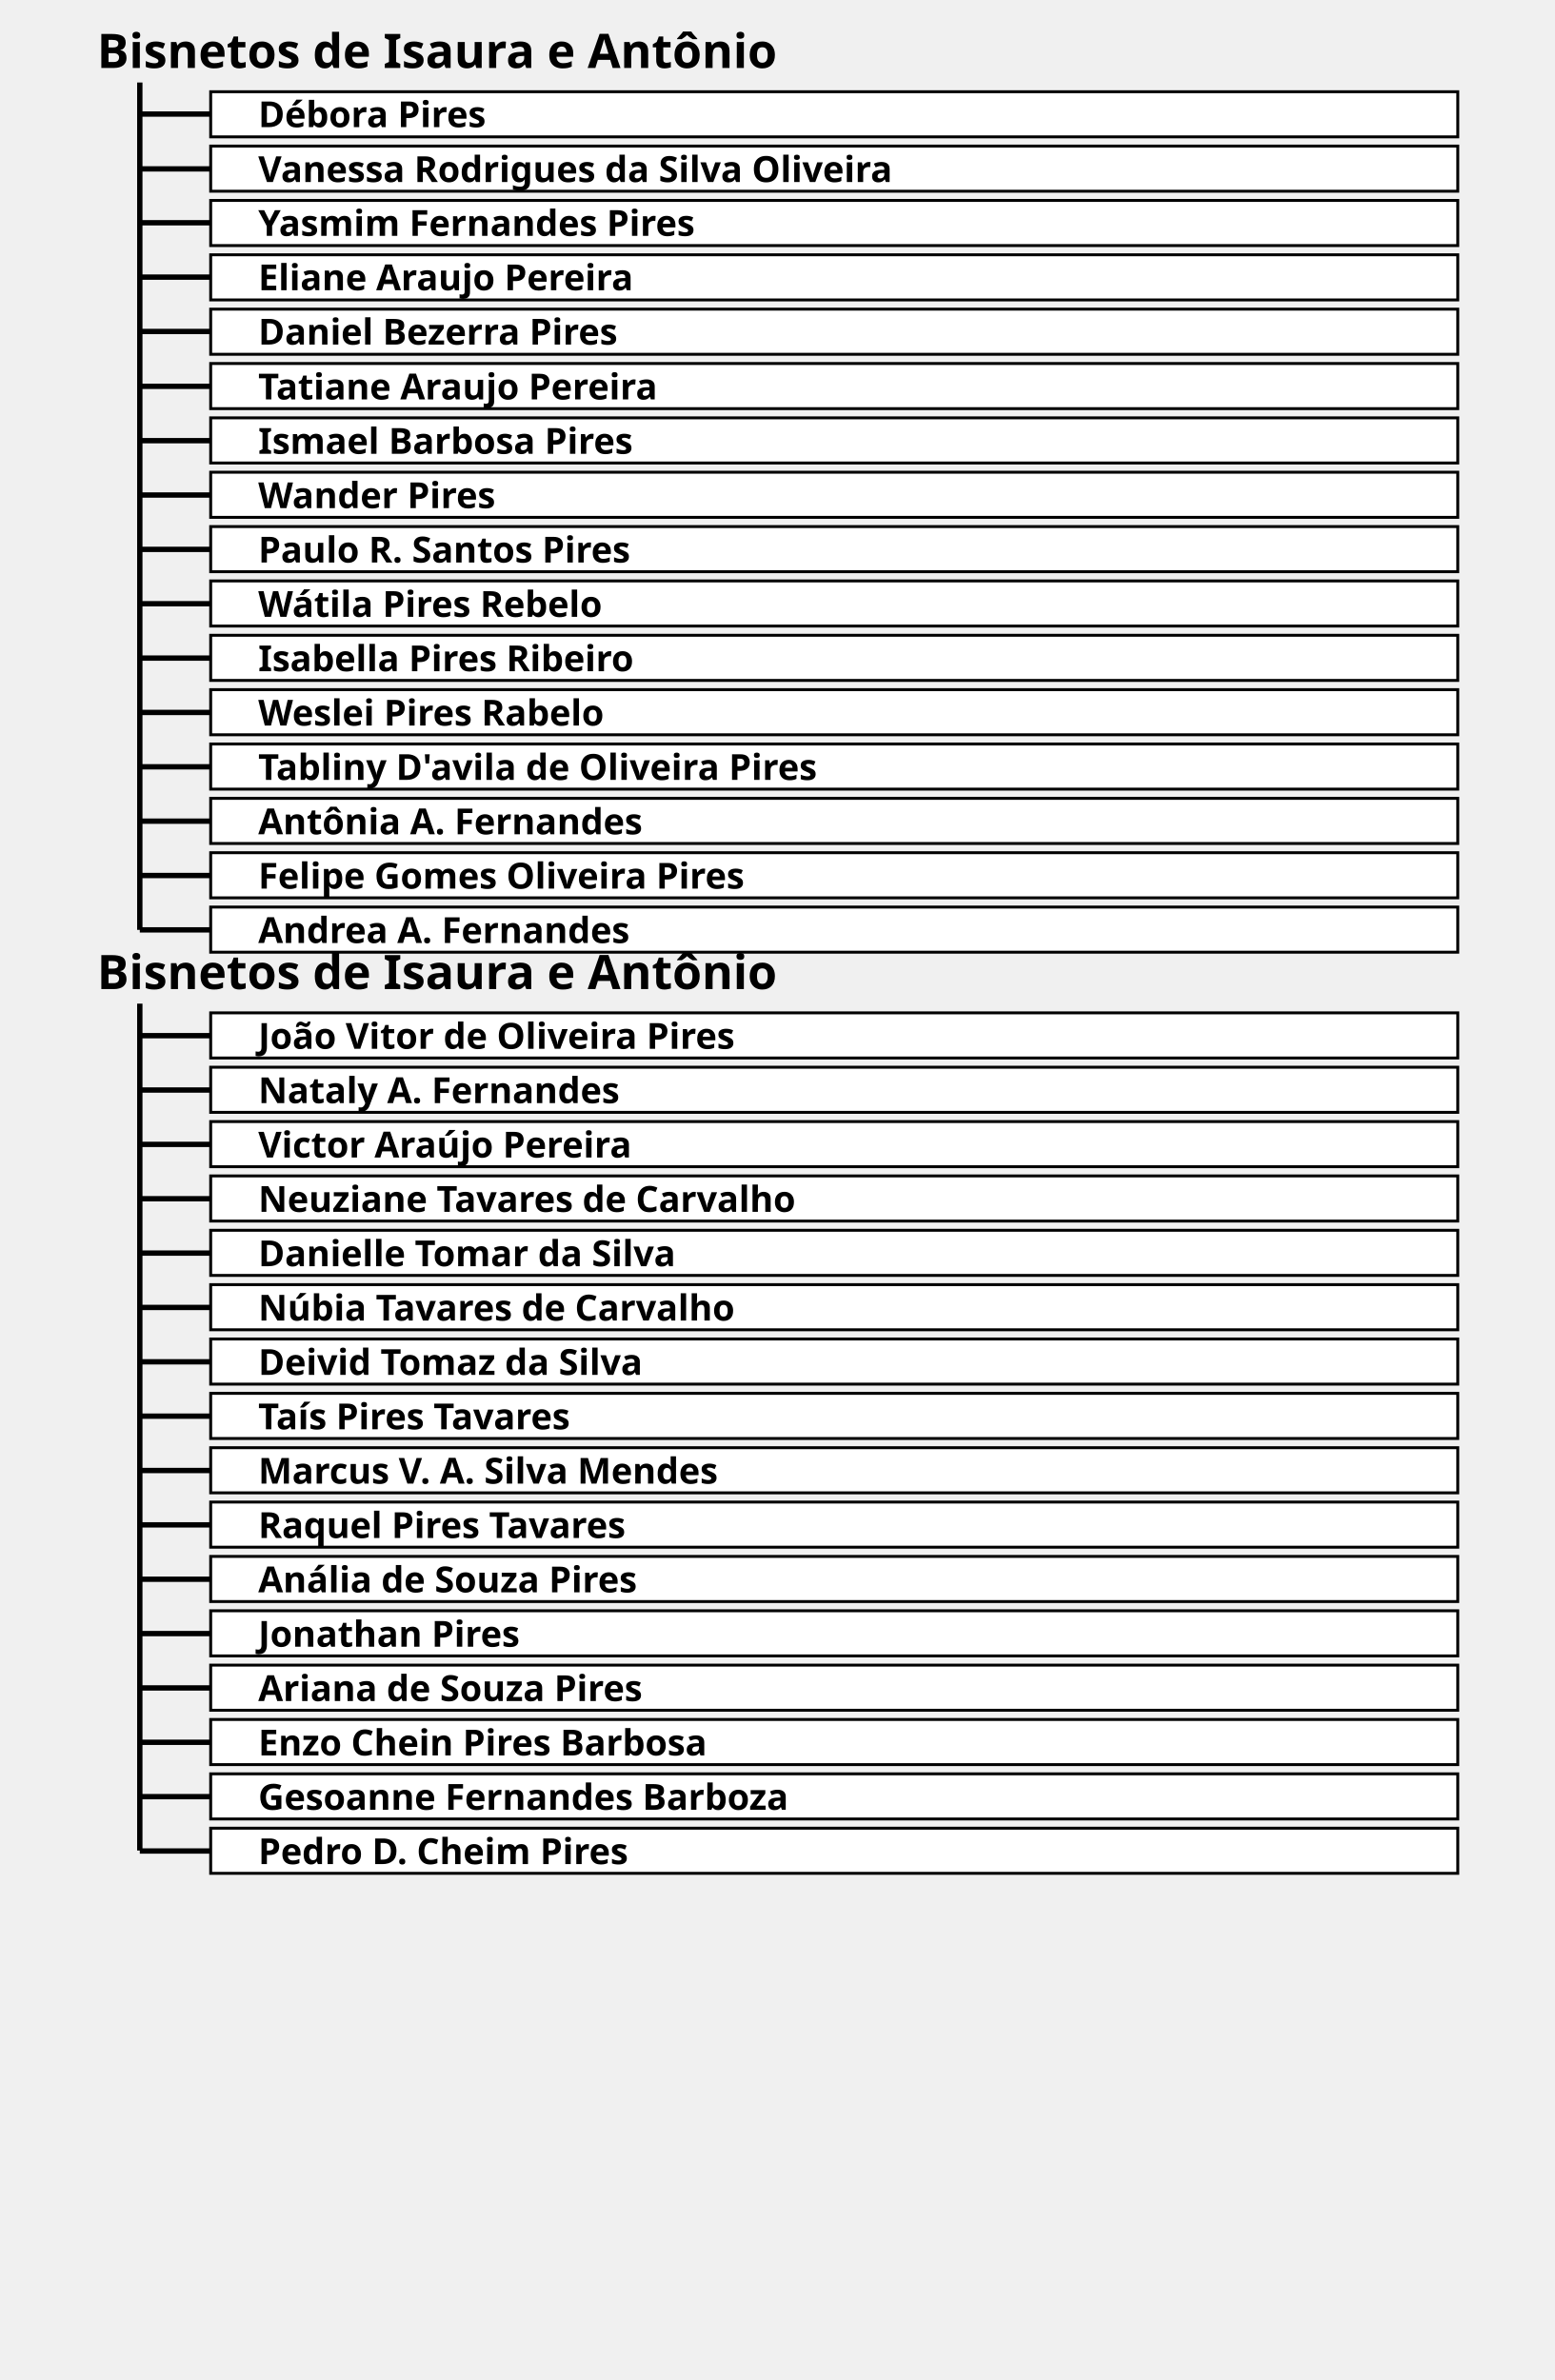
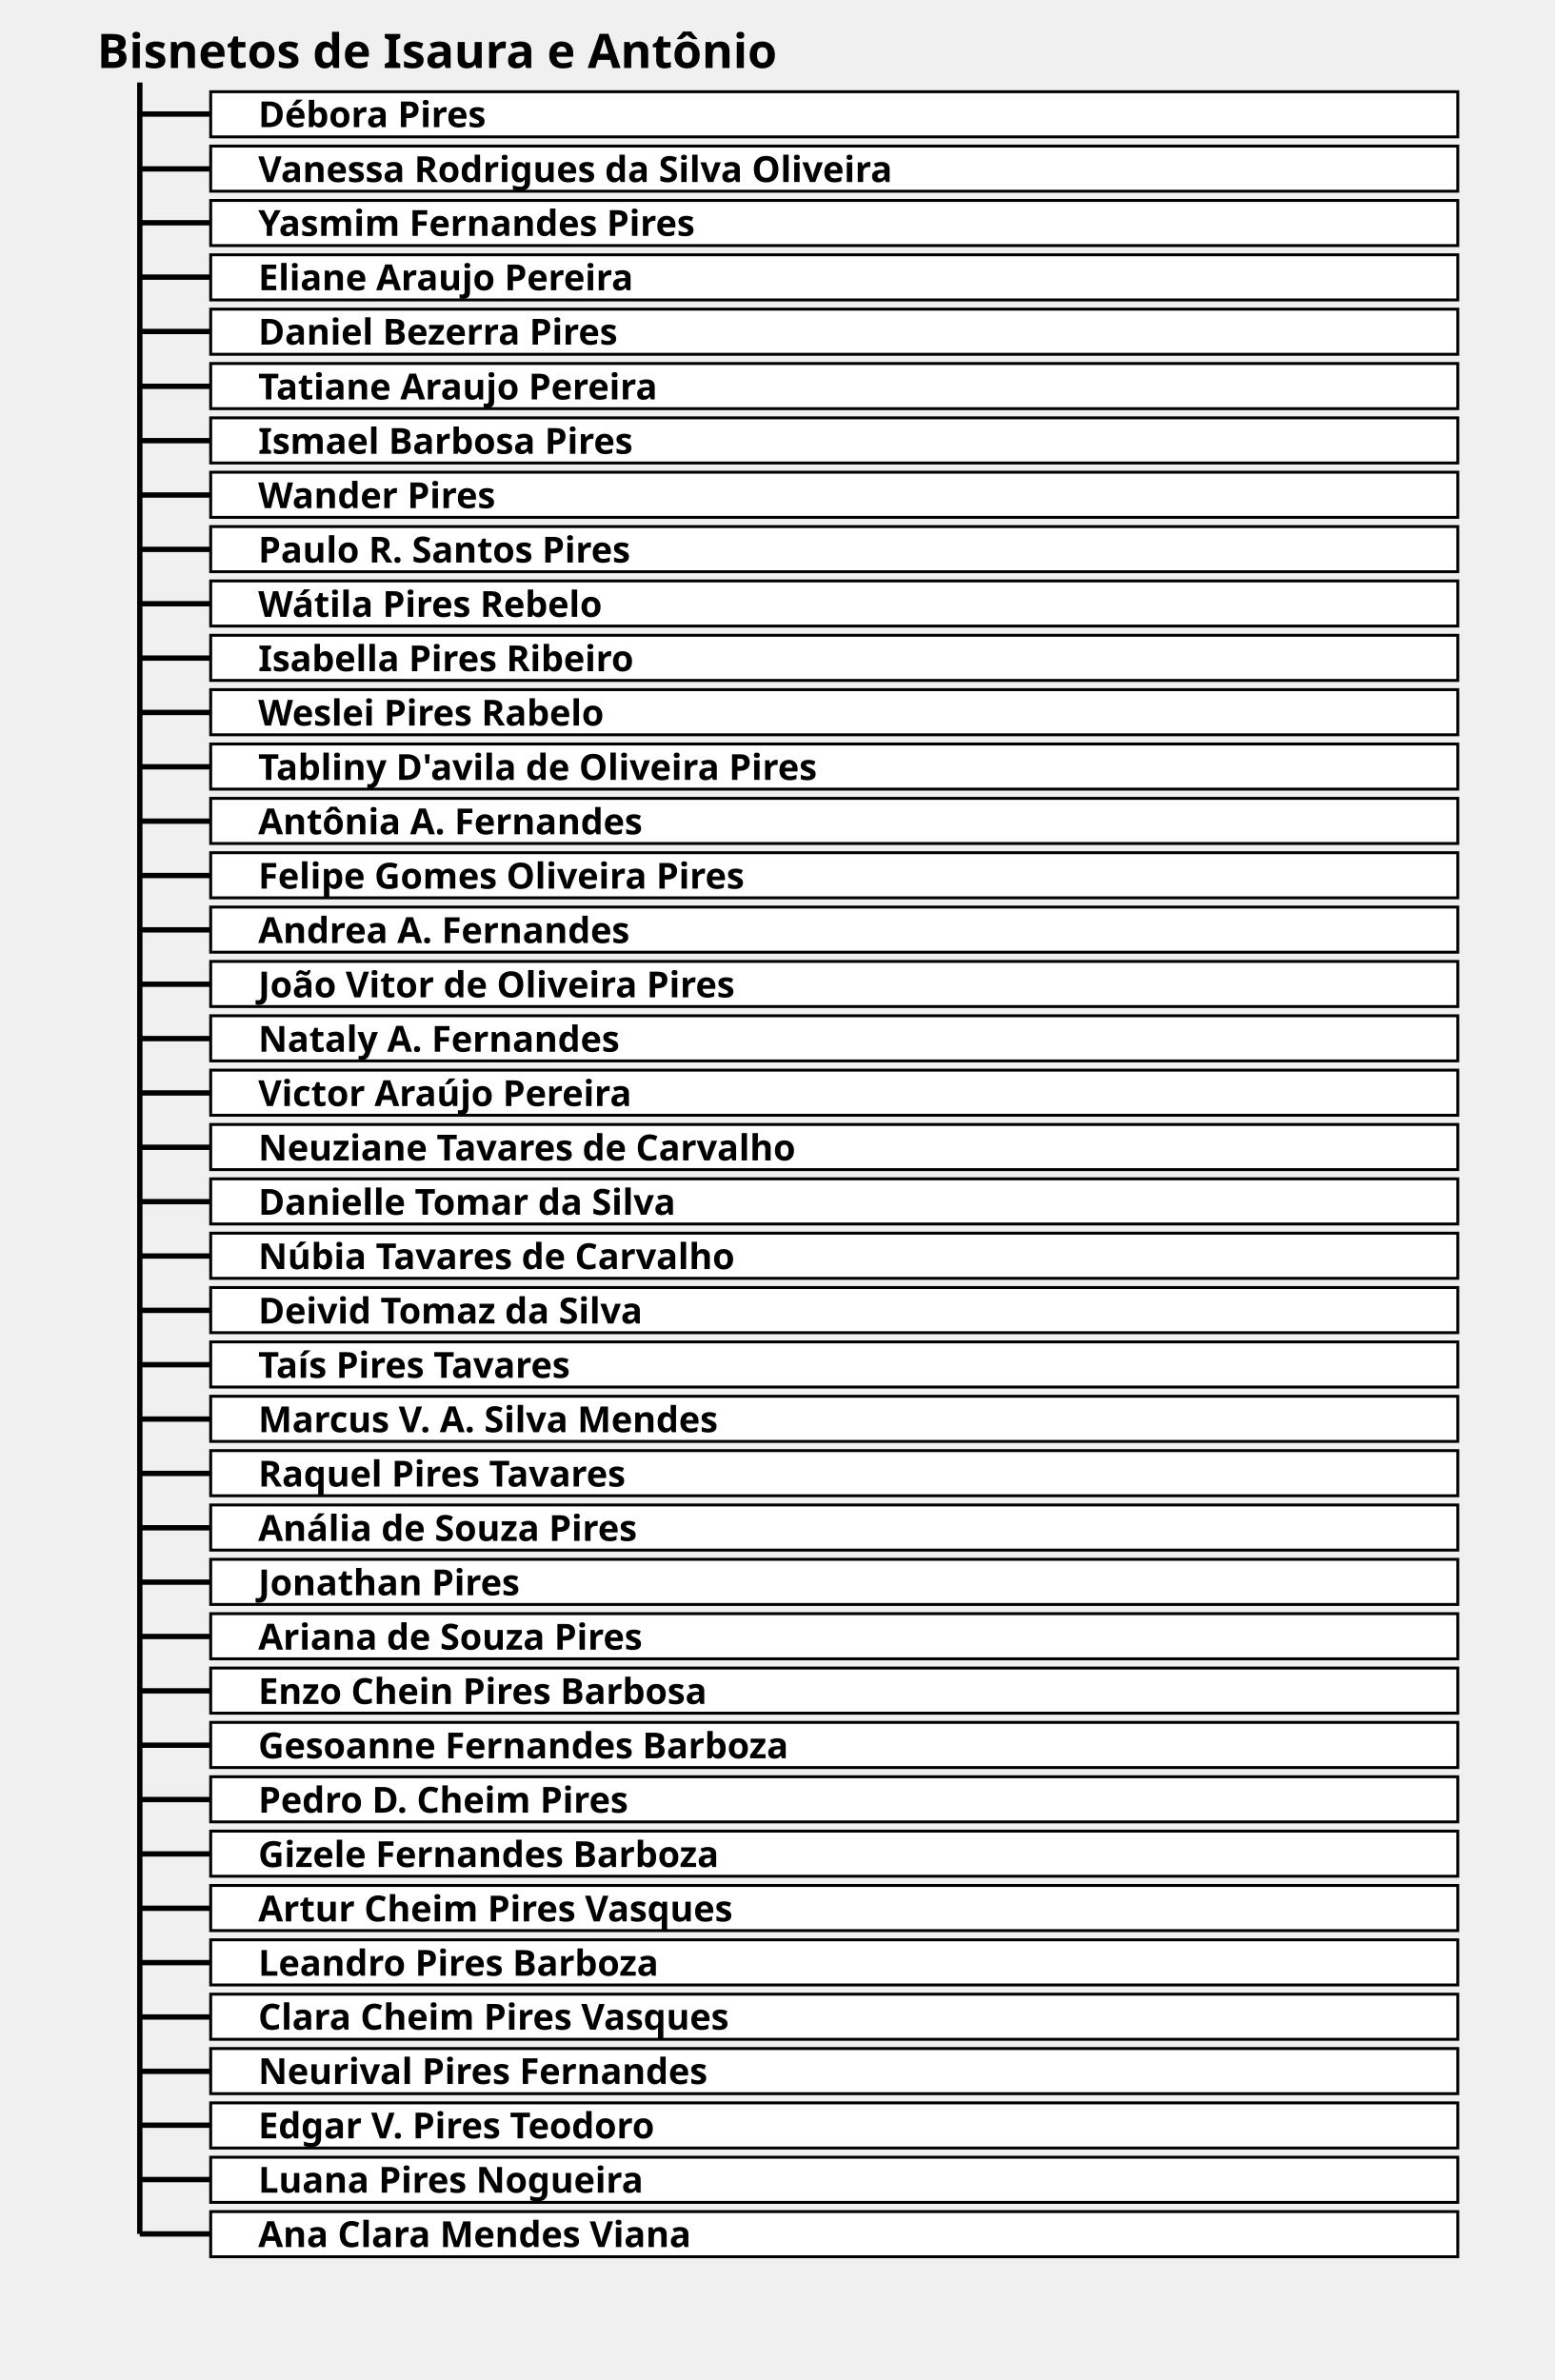
<svg xmlns="http://www.w3.org/2000/svg" id="Layer_1" version="1.1" viewBox="0 0 320.3 490.4">
  <defs>
    <style>
      .hdr { font-family: AGaramondPro-Italic, "Adobe Garamond Pro"; font-size: 8px; font-style: italic; font-weight: 700; }
      .sec { font-family: AGaramondPro-Bold, "Adobe Garamond Pro"; font-size: 9.8px; font-weight: 700; }
      .ttl { font-family: AGaramondPro-Bold, "Adobe Garamond Pro"; font-size: 11.5px; font-weight: 700; }
      .nm { font-family: AGaramondPro-Bold, "Adobe Garamond Pro"; font-size: 7.4px; font-weight: 700; }
      .sp { font-family: AGaramondPro-BoldItalic, "Adobe Garamond Pro"; font-size: 7.4px; font-style: italic; font-weight: 700; }
      .box { fill: #fff; stroke: #000; stroke-width: .6px; stroke-miterlimit: 11.3; }
      .ln { fill: none; stroke: #000; stroke-width: 1.1px; stroke-miterlimit: 11.3; }
    </style>
  </defs>
  <text class="sec" transform="translate(20 14.0)">
    <tspan x="0" y="0">Bisnetos de Isaura e Antônio</tspan>
  </text>
-   <path class="ln" d="M28.8,17.0v174.6" />
+   <path class="ln" d="M28.8,17.0v443.3" />
  <line class="ln" x1="28.8" y1="23.5" x2="43.4" y2="23.5" />
  <rect class="box" x="43.4" y="18.9" width="256.9" height="9.3" />
  <text class="nm" transform="translate(53.2 26.2)">
    <tspan x="0" y="0">Débora Pires</tspan>
  </text>
  <line class="ln" x1="28.8" y1="34.8" x2="43.4" y2="34.8" />
  <rect class="box" x="43.4" y="30.1" width="256.9" height="9.3" />
  <text class="nm" transform="translate(53.2 37.5)">
    <tspan x="0" y="0">Vanessa Rodrigues da Silva Oliveira</tspan>
  </text>
  <line class="ln" x1="28.8" y1="45.9" x2="43.4" y2="45.9" />
  <rect class="box" x="43.4" y="41.3" width="256.9" height="9.3" />
  <text class="nm" transform="translate(53.2 48.6)">
    <tspan x="0" y="0">Yasmim Fernandes Pires</tspan>
  </text>
  <line class="ln" x1="28.8" y1="57.1" x2="43.4" y2="57.1" />
  <rect class="box" x="43.4" y="52.5" width="256.9" height="9.3" />
  <text class="nm" transform="translate(53.2 59.8)">
    <tspan x="0" y="0">Eliane Araujo Pereira</tspan>
  </text>
  <line class="ln" x1="28.8" y1="68.3" x2="43.4" y2="68.3" />
  <rect class="box" x="43.4" y="63.7" width="256.9" height="9.3" />
  <text class="nm" transform="translate(53.2 71.0)">
    <tspan x="0" y="0">Daniel Bezerra Pires</tspan>
  </text>
  <line class="ln" x1="28.8" y1="79.6" x2="43.4" y2="79.6" />
  <rect class="box" x="43.4" y="74.9" width="256.9" height="9.3" />
  <text class="nm" transform="translate(53.2 82.3)">
    <tspan x="0" y="0">Tatiane Araujo Pereira</tspan>
  </text>
  <line class="ln" x1="28.8" y1="90.8" x2="43.4" y2="90.8" />
  <rect class="box" x="43.4" y="86.1" width="256.9" height="9.3" />
  <text class="nm" transform="translate(53.2 93.5)">
    <tspan x="0" y="0">Ismael Barbosa Pires</tspan>
  </text>
  <line class="ln" x1="28.8" y1="102.0" x2="43.4" y2="102.0" />
  <rect class="box" x="43.4" y="97.3" width="256.9" height="9.3" />
  <text class="nm" transform="translate(53.2 104.7)">
    <tspan x="0" y="0">Wander Pires</tspan>
  </text>
  <line class="ln" x1="28.8" y1="113.2" x2="43.4" y2="113.2" />
  <rect class="box" x="43.4" y="108.5" width="256.9" height="9.3" />
  <text class="nm" transform="translate(53.2 115.9)">
    <tspan x="0" y="0">Paulo R. Santos Pires</tspan>
  </text>
  <line class="ln" x1="28.8" y1="124.4" x2="43.4" y2="124.4" />
  <rect class="box" x="43.4" y="119.7" width="256.9" height="9.3" />
  <text class="nm" transform="translate(53.2 127.1)">
    <tspan x="0" y="0">Wátila Pires Rebelo</tspan>
  </text>
  <line class="ln" x1="28.8" y1="135.6" x2="43.4" y2="135.6" />
  <rect class="box" x="43.4" y="130.9" width="256.9" height="9.3" />
  <text class="nm" transform="translate(53.2 138.3)">
    <tspan x="0" y="0">Isabella Pires Ribeiro</tspan>
  </text>
  <line class="ln" x1="28.8" y1="146.8" x2="43.4" y2="146.8" />
  <rect class="box" x="43.4" y="142.1" width="256.9" height="9.3" />
  <text class="nm" transform="translate(53.2 149.5)">
    <tspan x="0" y="0">Weslei Pires Rabelo</tspan>
  </text>
  <line class="ln" x1="28.8" y1="158.0" x2="43.4" y2="158.0" />
  <rect class="box" x="43.4" y="153.3" width="256.9" height="9.3" />
  <text class="nm" transform="translate(53.2 160.7)">
    <tspan x="0" y="0">Tabliny D'avila de Oliveira Pires</tspan>
  </text>
  <line class="ln" x1="28.8" y1="169.2" x2="43.4" y2="169.2" />
  <rect class="box" x="43.4" y="164.5" width="256.9" height="9.3" />
  <text class="nm" transform="translate(53.2 171.9)">
    <tspan x="0" y="0">Antônia A. Fernandes</tspan>
  </text>
  <line class="ln" x1="28.8" y1="180.4" x2="43.4" y2="180.4" />
  <rect class="box" x="43.4" y="175.7" width="256.9" height="9.3" />
  <text class="nm" transform="translate(53.2 183.1)">
    <tspan x="0" y="0">Felipe Gomes Oliveira Pires</tspan>
  </text>
  <line class="ln" x1="28.8" y1="191.6" x2="43.4" y2="191.6" />
  <rect class="box" x="43.4" y="186.9" width="256.9" height="9.3" />
  <text class="nm" transform="translate(53.2 194.3)">
    <tspan x="0" y="0">Andrea A. Fernandes</tspan>
  </text>
-   <text class="sec" transform="translate(20 203.8)">
-     <tspan x="0" y="0">Bisnetos de Isaura e Antônio</tspan>
-   </text>
-   <path class="ln" d="M28.8,206.8v174.5" />
-   <line class="ln" x1="28.8" y1="213.4" x2="43.4" y2="213.4" />
-   <rect class="box" x="43.4" y="208.7" width="256.9" height="9.3" />
-   <text class="nm" transform="translate(53.2 216.1)">
+   <line class="ln" x1="28.8" y1="202.8" x2="43.4" y2="202.8" />
+   <rect class="box" x="43.4" y="198.1" width="256.9" height="9.3" />
+   <text class="nm" transform="translate(53.2 205.5)">
    <tspan x="0" y="0">João Vitor de Oliveira Pires</tspan>
  </text>
-   <line class="ln" x1="28.8" y1="224.6" x2="43.4" y2="224.6" />
-   <rect class="box" x="43.4" y="219.9" width="256.9" height="9.3" />
-   <text class="nm" transform="translate(53.2 227.3)">
+   <line class="ln" x1="28.8" y1="214.0" x2="43.4" y2="214.0" />
+   <rect class="box" x="43.4" y="209.3" width="256.9" height="9.3" />
+   <text class="nm" transform="translate(53.2 216.7)">
    <tspan x="0" y="0">Nataly A. Fernandes</tspan>
  </text>
-   <line class="ln" x1="28.8" y1="235.8" x2="43.4" y2="235.8" />
-   <rect class="box" x="43.4" y="231.1" width="256.9" height="9.3" />
-   <text class="nm" transform="translate(53.2 238.5)">
+   <line class="ln" x1="28.8" y1="225.2" x2="43.4" y2="225.2" />
+   <rect class="box" x="43.4" y="220.5" width="256.9" height="9.3" />
+   <text class="nm" transform="translate(53.2 227.9)">
    <tspan x="0" y="0">Victor Araújo Pereira</tspan>
  </text>
-   <line class="ln" x1="28.8" y1="247.0" x2="43.4" y2="247.0" />
-   <rect class="box" x="43.4" y="242.3" width="256.9" height="9.3" />
-   <text class="nm" transform="translate(53.2 249.7)">
+   <line class="ln" x1="28.8" y1="236.4" x2="43.4" y2="236.4" />
+   <rect class="box" x="43.4" y="231.7" width="256.9" height="9.3" />
+   <text class="nm" transform="translate(53.2 239.1)">
    <tspan x="0" y="0">Neuziane Tavares de Carvalho</tspan>
  </text>
-   <line class="ln" x1="28.8" y1="258.2" x2="43.4" y2="258.2" />
-   <rect class="box" x="43.4" y="253.5" width="256.9" height="9.3" />
-   <text class="nm" transform="translate(53.2 260.9)">
+   <line class="ln" x1="28.8" y1="247.6" x2="43.4" y2="247.6" />
+   <rect class="box" x="43.4" y="242.9" width="256.9" height="9.3" />
+   <text class="nm" transform="translate(53.2 250.3)">
    <tspan x="0" y="0">Danielle Tomar da Silva</tspan>
  </text>
-   <line class="ln" x1="28.8" y1="269.4" x2="43.4" y2="269.4" />
-   <rect class="box" x="43.4" y="264.7" width="256.9" height="9.3" />
-   <text class="nm" transform="translate(53.2 272.1)">
+   <line class="ln" x1="28.8" y1="258.8" x2="43.4" y2="258.8" />
+   <rect class="box" x="43.4" y="254.1" width="256.9" height="9.3" />
+   <text class="nm" transform="translate(53.2 261.5)">
    <tspan x="0" y="0">Núbia Tavares de Carvalho</tspan>
  </text>
-   <line class="ln" x1="28.8" y1="280.6" x2="43.4" y2="280.6" />
-   <rect class="box" x="43.4" y="275.9" width="256.9" height="9.3" />
-   <text class="nm" transform="translate(53.2 283.3)">
+   <line class="ln" x1="28.8" y1="270.0" x2="43.4" y2="270.0" />
+   <rect class="box" x="43.4" y="265.3" width="256.9" height="9.3" />
+   <text class="nm" transform="translate(53.2 272.7)">
    <tspan x="0" y="0">Deivid Tomaz da Silva</tspan>
  </text>
-   <line class="ln" x1="28.8" y1="291.8" x2="43.4" y2="291.8" />
-   <rect class="box" x="43.4" y="287.1" width="256.9" height="9.3" />
-   <text class="nm" transform="translate(53.2 294.5)">
+   <line class="ln" x1="28.8" y1="281.2" x2="43.4" y2="281.2" />
+   <rect class="box" x="43.4" y="276.5" width="256.9" height="9.3" />
+   <text class="nm" transform="translate(53.2 283.9)">
    <tspan x="0" y="0">Taís Pires Tavares</tspan>
  </text>
-   <line class="ln" x1="28.8" y1="303.0" x2="43.4" y2="303.0" />
-   <rect class="box" x="43.4" y="298.3" width="256.9" height="9.3" />
-   <text class="nm" transform="translate(53.2 305.7)">
+   <line class="ln" x1="28.8" y1="292.4" x2="43.4" y2="292.4" />
+   <rect class="box" x="43.4" y="287.7" width="256.9" height="9.3" />
+   <text class="nm" transform="translate(53.2 295.1)">
    <tspan x="0" y="0">Marcus V. A. Silva Mendes</tspan>
  </text>
-   <line class="ln" x1="28.8" y1="314.2" x2="43.4" y2="314.2" />
-   <rect class="box" x="43.4" y="309.5" width="256.9" height="9.3" />
-   <text class="nm" transform="translate(53.2 316.9)">
+   <line class="ln" x1="28.8" y1="303.6" x2="43.4" y2="303.6" />
+   <rect class="box" x="43.4" y="298.9" width="256.9" height="9.3" />
+   <text class="nm" transform="translate(53.2 306.3)">
    <tspan x="0" y="0">Raquel Pires Tavares</tspan>
  </text>
-   <line class="ln" x1="28.8" y1="325.4" x2="43.4" y2="325.4" />
-   <rect class="box" x="43.4" y="320.7" width="256.9" height="9.3" />
-   <text class="nm" transform="translate(53.2 328.1)">
+   <line class="ln" x1="28.8" y1="314.8" x2="43.4" y2="314.8" />
+   <rect class="box" x="43.4" y="310.1" width="256.9" height="9.3" />
+   <text class="nm" transform="translate(53.2 317.5)">
    <tspan x="0" y="0">Anália de Souza Pires</tspan>
  </text>
-   <line class="ln" x1="28.8" y1="336.6" x2="43.4" y2="336.6" />
-   <rect class="box" x="43.4" y="331.9" width="256.9" height="9.3" />
-   <text class="nm" transform="translate(53.2 339.3)">
+   <line class="ln" x1="28.8" y1="326.0" x2="43.4" y2="326.0" />
+   <rect class="box" x="43.4" y="321.3" width="256.9" height="9.3" />
+   <text class="nm" transform="translate(53.2 328.7)">
    <tspan x="0" y="0">Jonathan Pires</tspan>
  </text>
-   <line class="ln" x1="28.8" y1="347.8" x2="43.4" y2="347.8" />
-   <rect class="box" x="43.4" y="343.1" width="256.9" height="9.3" />
-   <text class="nm" transform="translate(53.2 350.5)">
+   <line class="ln" x1="28.8" y1="337.2" x2="43.4" y2="337.2" />
+   <rect class="box" x="43.4" y="332.5" width="256.9" height="9.3" />
+   <text class="nm" transform="translate(53.2 339.9)">
    <tspan x="0" y="0">Ariana de Souza Pires</tspan>
  </text>
-   <line class="ln" x1="28.8" y1="359.0" x2="43.4" y2="359.0" />
-   <rect class="box" x="43.4" y="354.3" width="256.9" height="9.3" />
-   <text class="nm" transform="translate(53.2 361.7)">
+   <line class="ln" x1="28.8" y1="348.4" x2="43.4" y2="348.4" />
+   <rect class="box" x="43.4" y="343.7" width="256.9" height="9.3" />
+   <text class="nm" transform="translate(53.2 351.1)">
    <tspan x="0" y="0">Enzo Chein Pires Barbosa</tspan>
  </text>
-   <line class="ln" x1="28.8" y1="370.2" x2="43.4" y2="370.2" />
-   <rect class="box" x="43.4" y="365.5" width="256.9" height="9.3" />
-   <text class="nm" transform="translate(53.2 372.9)">
+   <line class="ln" x1="28.8" y1="359.6" x2="43.4" y2="359.6" />
+   <rect class="box" x="43.4" y="354.9" width="256.9" height="9.3" />
+   <text class="nm" transform="translate(53.2 362.3)">
    <tspan x="0" y="0">Gesoanne Fernandes Barboza</tspan>
  </text>
-   <line class="ln" x1="28.8" y1="381.4" x2="43.4" y2="381.4" />
-   <rect class="box" x="43.4" y="376.7" width="256.9" height="9.3" />
-   <text class="nm" transform="translate(53.2 384.1)">
+   <line class="ln" x1="28.8" y1="370.8" x2="43.4" y2="370.8" />
+   <rect class="box" x="43.4" y="366.1" width="256.9" height="9.3" />
+   <text class="nm" transform="translate(53.2 373.5)">
    <tspan x="0" y="0">Pedro D. Cheim Pires</tspan>
  </text>
+   <line class="ln" x1="28.8" y1="382.0" x2="43.4" y2="382.0" />
+   <rect class="box" x="43.4" y="377.3" width="256.9" height="9.3" />
+   <text class="nm" transform="translate(53.2 384.7)">
+     <tspan x="0" y="0">Gizele Fernandes Barboza</tspan>
+   </text>
+   <line class="ln" x1="28.8" y1="393.2" x2="43.4" y2="393.2" />
+   <rect class="box" x="43.4" y="388.5" width="256.9" height="9.3" />
+   <text class="nm" transform="translate(53.2 395.9)">
+     <tspan x="0" y="0">Artur Cheim Pires Vasques</tspan>
+   </text>
+   <line class="ln" x1="28.8" y1="404.4" x2="43.4" y2="404.4" />
+   <rect class="box" x="43.4" y="399.7" width="256.9" height="9.3" />
+   <text class="nm" transform="translate(53.2 407.1)">
+     <tspan x="0" y="0">Leandro Pires Barboza</tspan>
+   </text>
+   <line class="ln" x1="28.8" y1="415.6" x2="43.4" y2="415.6" />
+   <rect class="box" x="43.4" y="410.9" width="256.9" height="9.3" />
+   <text class="nm" transform="translate(53.2 418.2)">
+     <tspan x="0" y="0">Clara Cheim Pires Vasques</tspan>
+   </text>
+   <line class="ln" x1="28.8" y1="426.8" x2="43.4" y2="426.8" />
+   <rect class="box" x="43.4" y="422.1" width="256.9" height="9.3" />
+   <text class="nm" transform="translate(53.2 429.4)">
+     <tspan x="0" y="0">Neurival Pires Fernandes</tspan>
+   </text>
+   <line class="ln" x1="28.8" y1="437.9" x2="43.4" y2="437.9" />
+   <rect class="box" x="43.4" y="433.3" width="256.9" height="9.3" />
+   <text class="nm" transform="translate(53.2 440.6)">
+     <tspan x="0" y="0">Edgar V. Pires Teodoro</tspan>
+   </text>
+   <line class="ln" x1="28.8" y1="449.1" x2="43.4" y2="449.1" />
+   <rect class="box" x="43.4" y="444.5" width="256.9" height="9.3" />
+   <text class="nm" transform="translate(53.2 451.8)">
+     <tspan x="0" y="0">Luana Pires Nogueira</tspan>
+   </text>
+   <line class="ln" x1="28.8" y1="460.3" x2="43.4" y2="460.3" />
+   <rect class="box" x="43.4" y="455.7" width="256.9" height="9.3" />
+   <text class="nm" transform="translate(53.2 463.0)">
+     <tspan x="0" y="0">Ana Clara Mendes Viana</tspan>
+   </text>
</svg>
